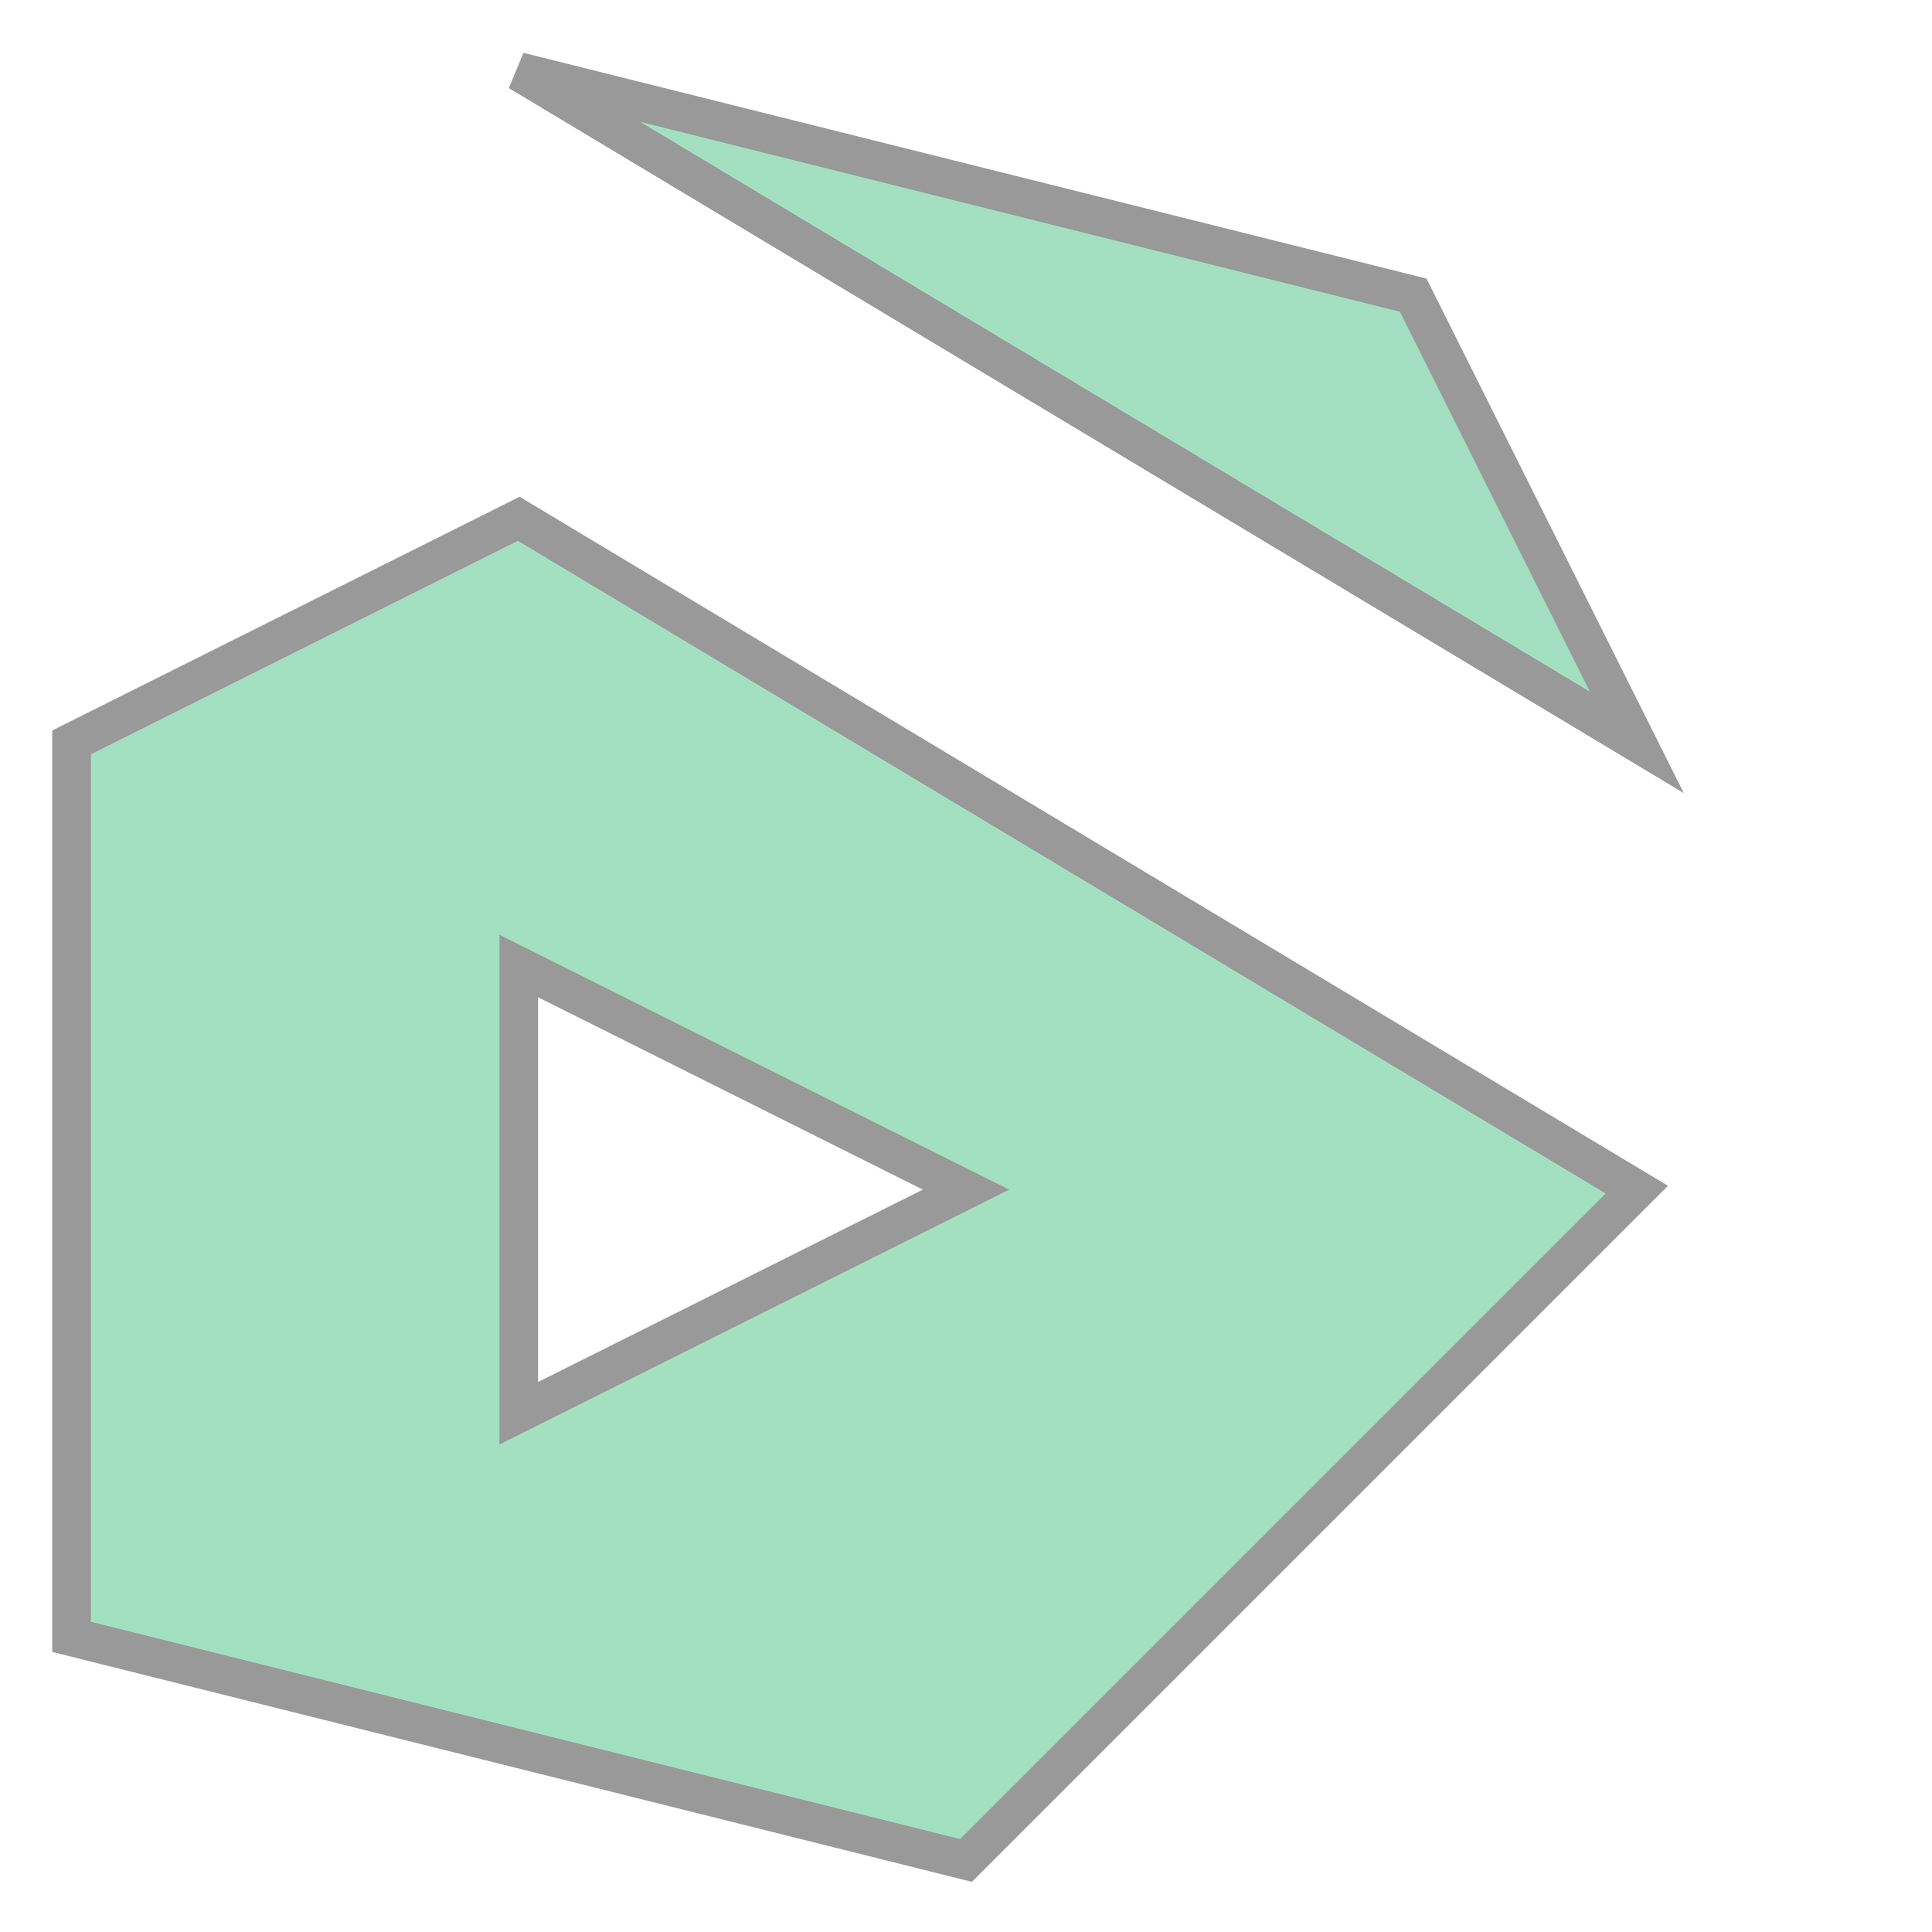
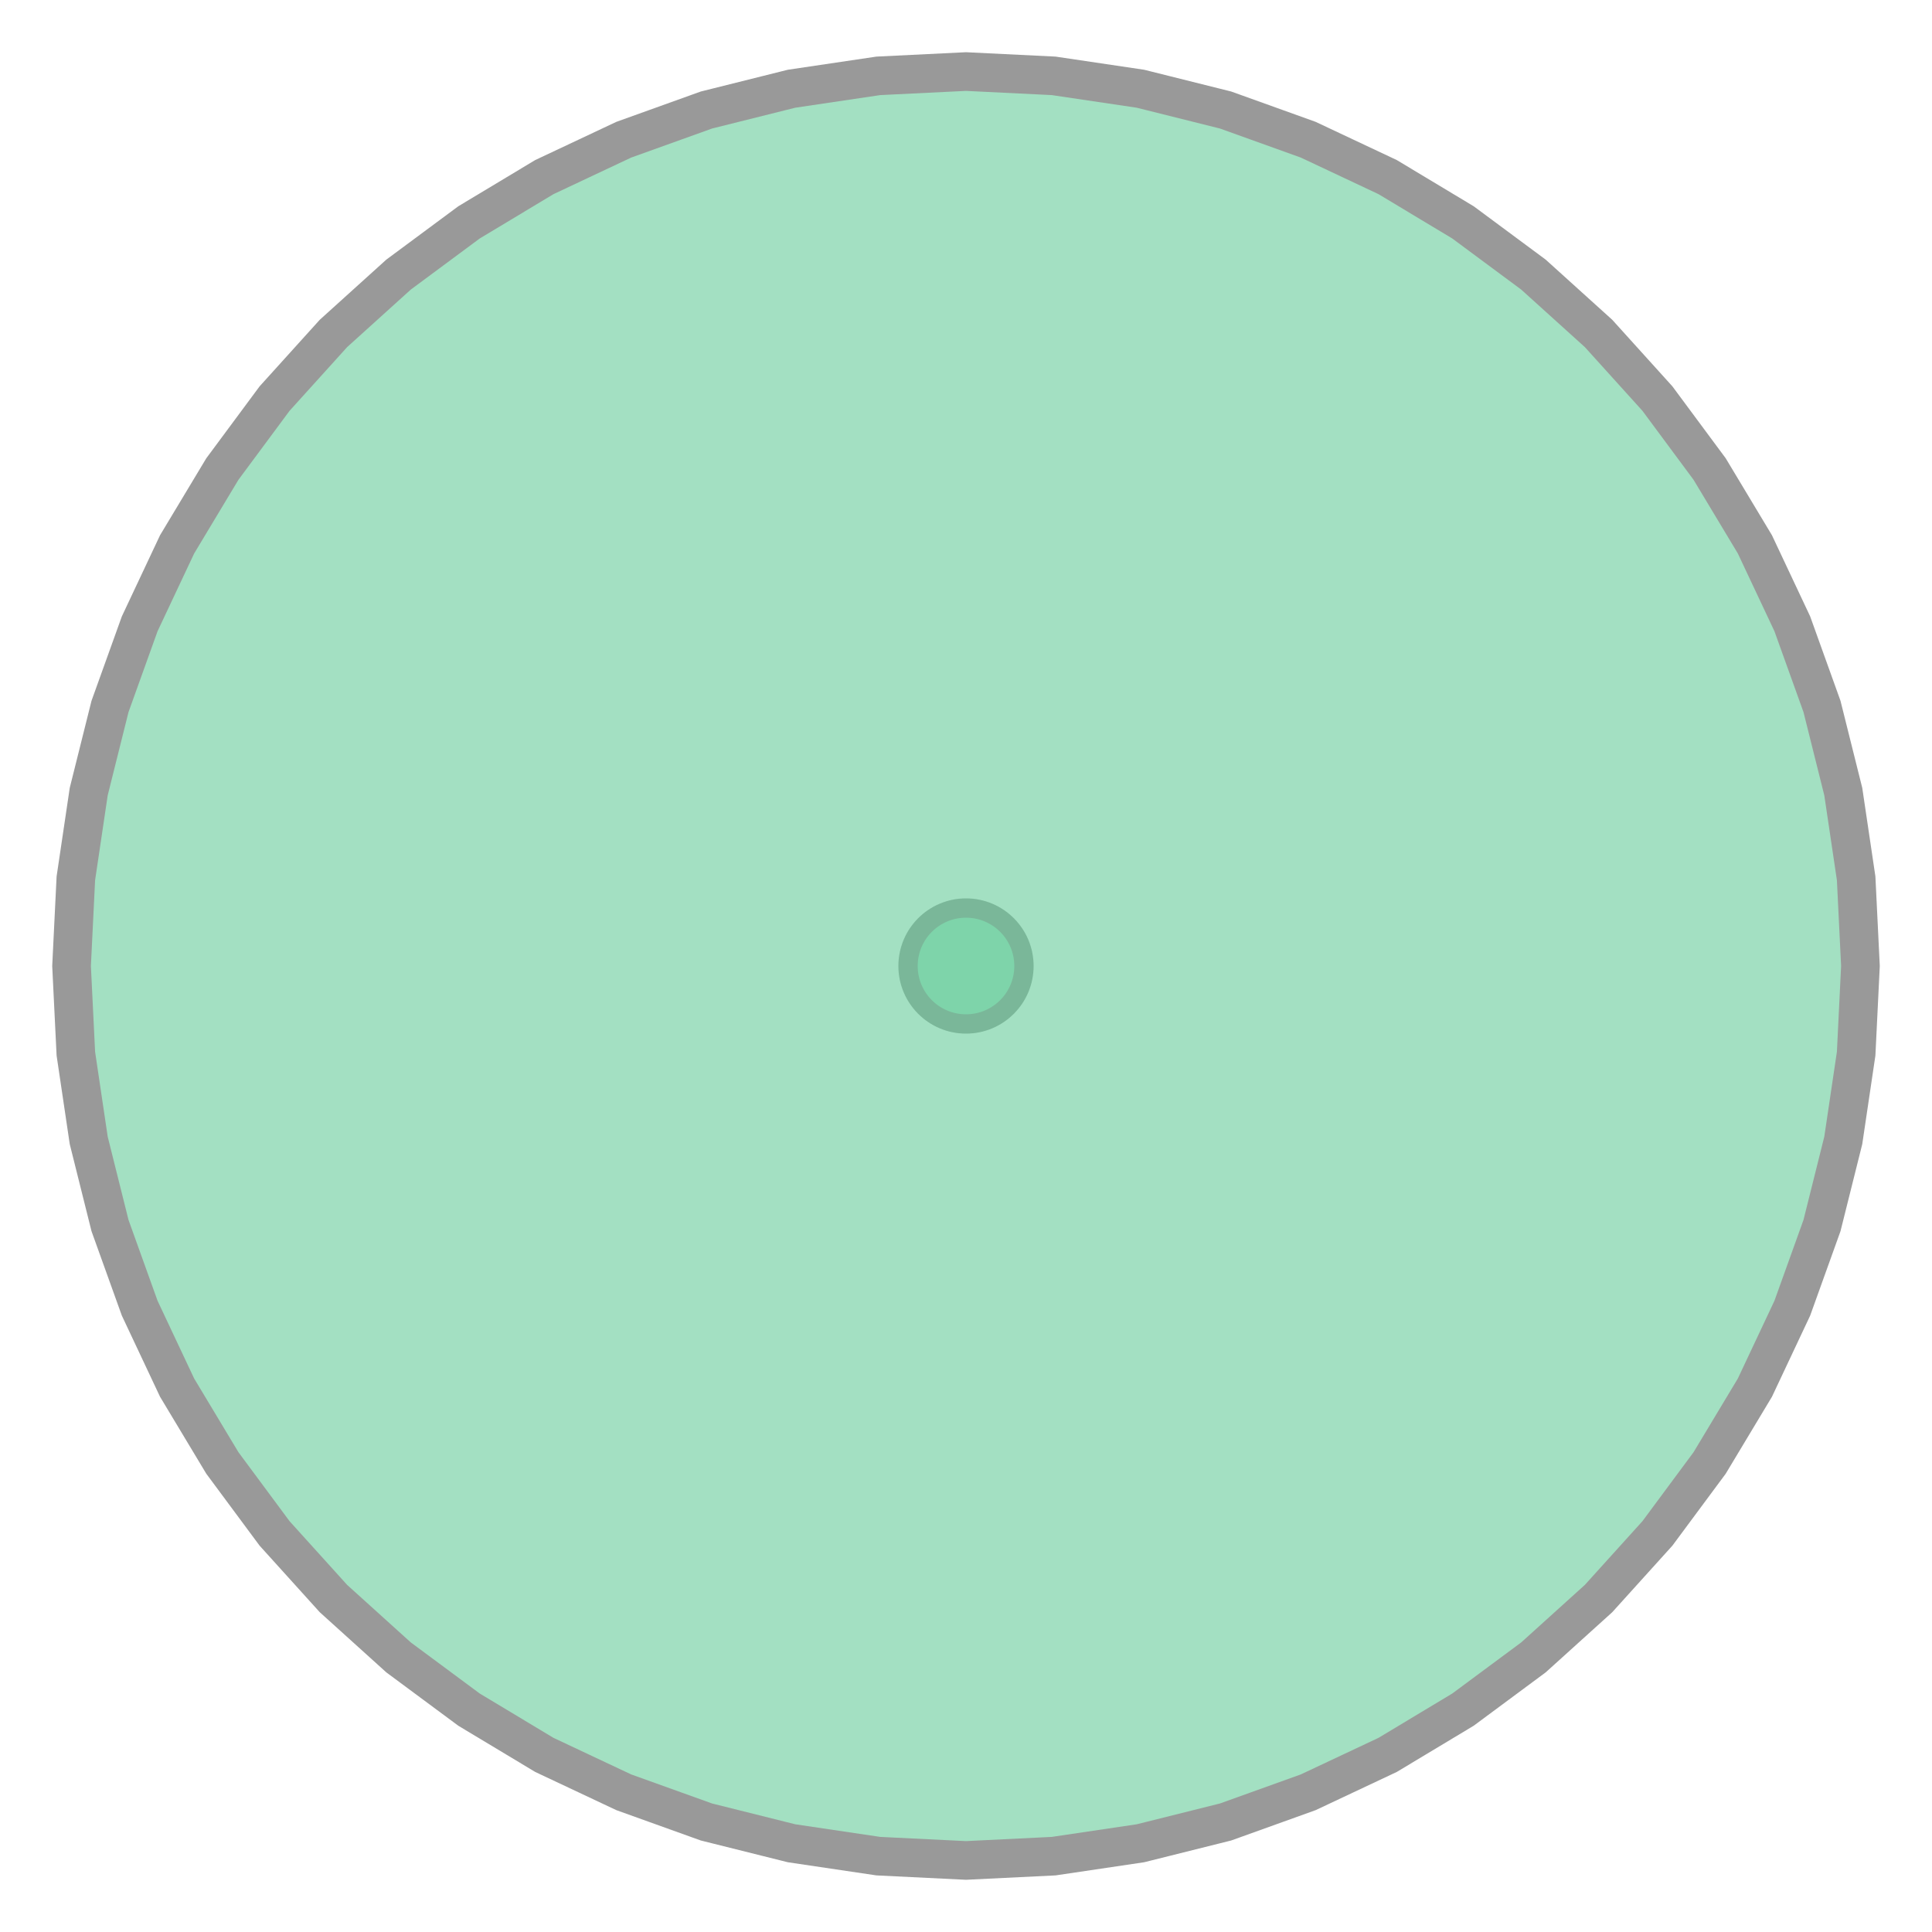
- <svg xmlns="http://www.w3.org/2000/svg" width="100.0" height="100.0" viewBox="8.4 3.4 38.2 43.2" preserveAspectRatio="xMinYMin meet">
-   <g transform="matrix(1,0,0,-1,0,50.0)">
+ <svg xmlns="http://www.w3.org/2000/svg" width="100.0" height="100.0" viewBox="-3.4 -4.9 10.8 10.8" preserveAspectRatio="xMinYMin meet">
+   <g transform="matrix(1,0,0,-1,0,1.0)">
    <g>
-       <path fill-rule="evenodd" fill="#66cc99" stroke="#555555" stroke-width="0.864" opacity="0.6" d="M 40.0,40.0 L 20.0,45.0 L 45.0,30.0 L 40.0,40.0 z" />
-       <path fill-rule="evenodd" fill="#66cc99" stroke="#555555" stroke-width="0.864" opacity="0.6" d="M 20.0,35.0 L 10.0,30.0 L 10.0,10.0 L 30.0,5.0 L 45.0,20.0 L 20.0,35.0 z M 30.0,20.0 L 20.0,15.0 L 20.0,25.0 L 30.0,20.0 z" />
+       <circle cx="2.0" cy="0.5" r="0.324" stroke="#555555" stroke-width="0.108" fill="#66cc99" opacity="0.6" />
+       <path fill-rule="evenodd" fill="#66cc99" stroke="#555555" stroke-width="0.216" opacity="0.6" d="M 7.0,0.5 L 6.976,0.01 L 6.904,-0.475 L 6.785,-0.951 L 6.619,-1.413 L 6.41,-1.857 L 6.157,-2.278 L 5.865,-2.672 L 5.536,-3.036 L 5.172,-3.365 L 4.778,-3.657 L 4.357,-3.91 L 3.913,-4.119 L 3.451,-4.285 L 2.975,-4.404 L 2.49,-4.476 L 2,-4.5 L 1.51,-4.476 L 1.025,-4.404 L 0.549,-4.285 L 0.087,-4.119 L -0.357,-3.91 L -0.778,-3.657 L -1.172,-3.365 L -1.536,-3.036 L -1.865,-2.672 L -2.157,-2.278 L -2.41,-1.857 L -2.619,-1.413 L -2.785,-0.951 L -2.904,-0.475 L -2.976,0.01 L -3.0,0.5 L -2.976,0.99 L -2.904,1.475 L -2.785,1.951 L -2.619,2.413 L -2.41,2.857 L -2.157,3.278 L -1.865,3.672 L -1.536,4.036 L -1.172,4.365 L -0.778,4.657 L -0.357,4.91 L 0.087,5.119 L 0.549,5.285 L 1.025,5.404 L 1.51,5.476 L 2,5.5 L 2.49,5.476 L 2.975,5.404 L 3.451,5.285 L 3.913,5.119 L 4.357,4.91 L 4.778,4.657 L 5.172,4.365 L 5.536,4.036 L 5.865,3.672 L 6.157,3.278 L 6.41,2.857 L 6.619,2.413 L 6.785,1.951 L 6.904,1.475 L 6.976,0.99 L 7.0,0.5 z" />
    </g>
  </g>
</svg>
